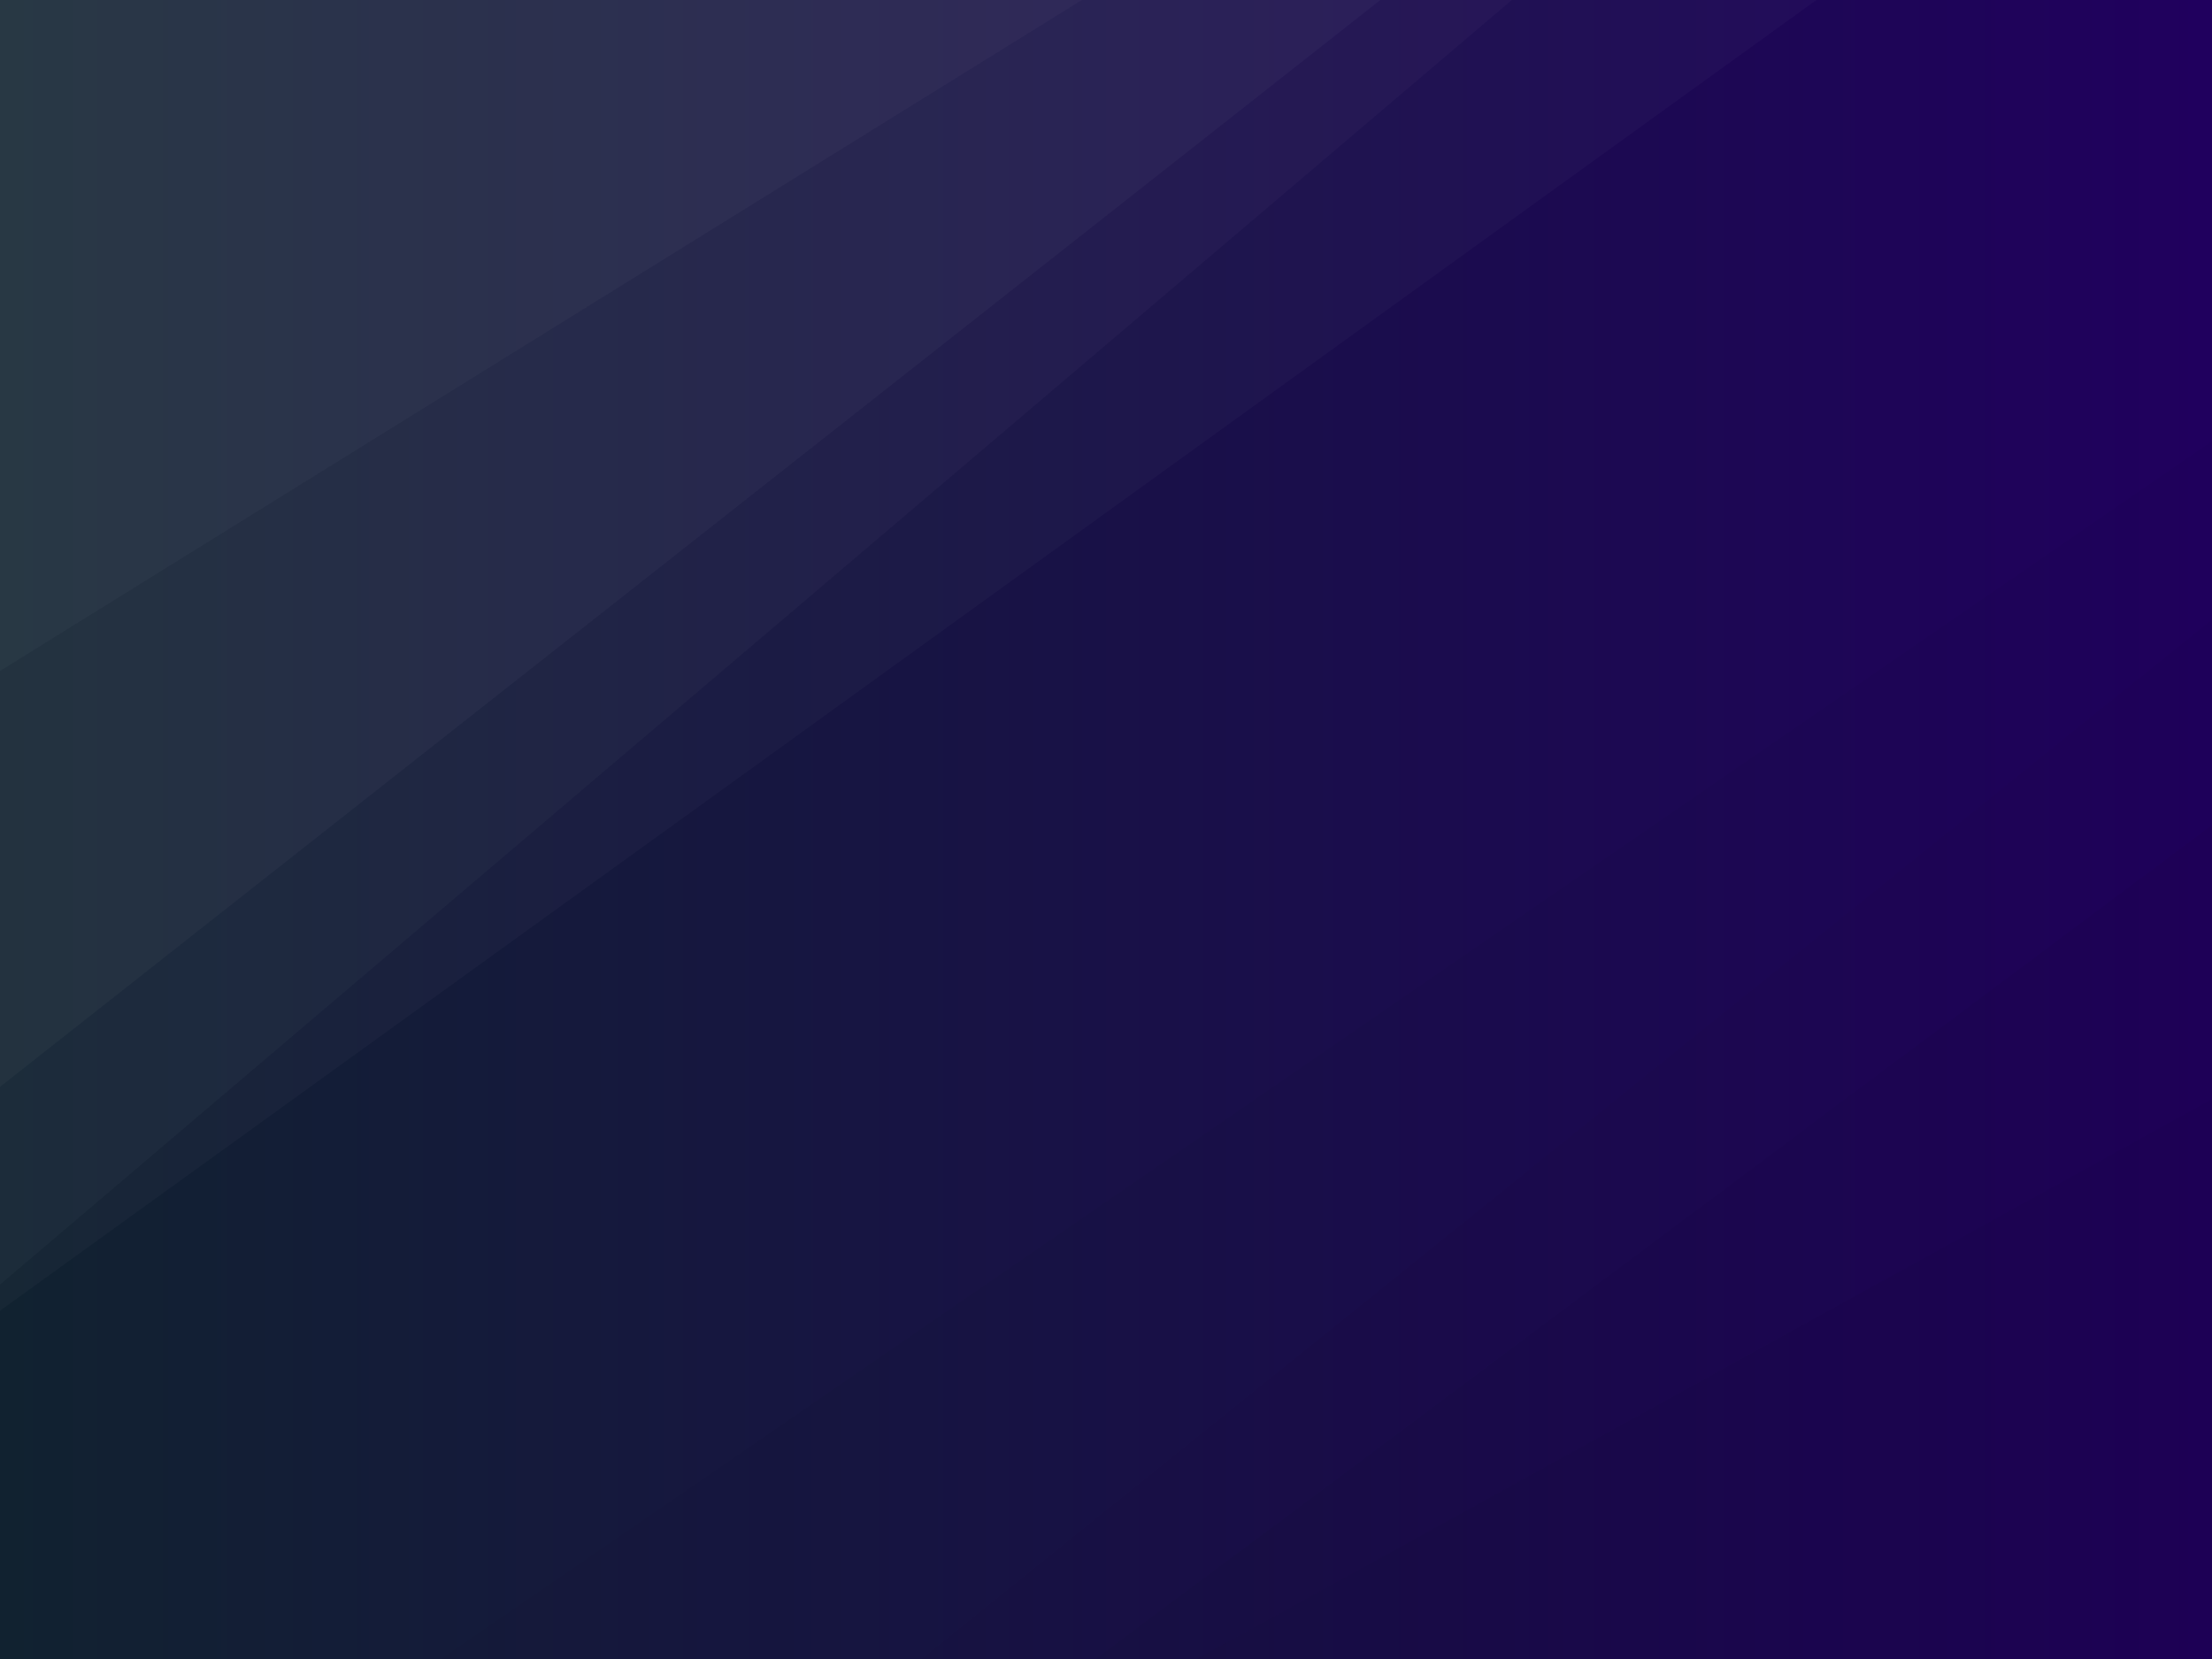
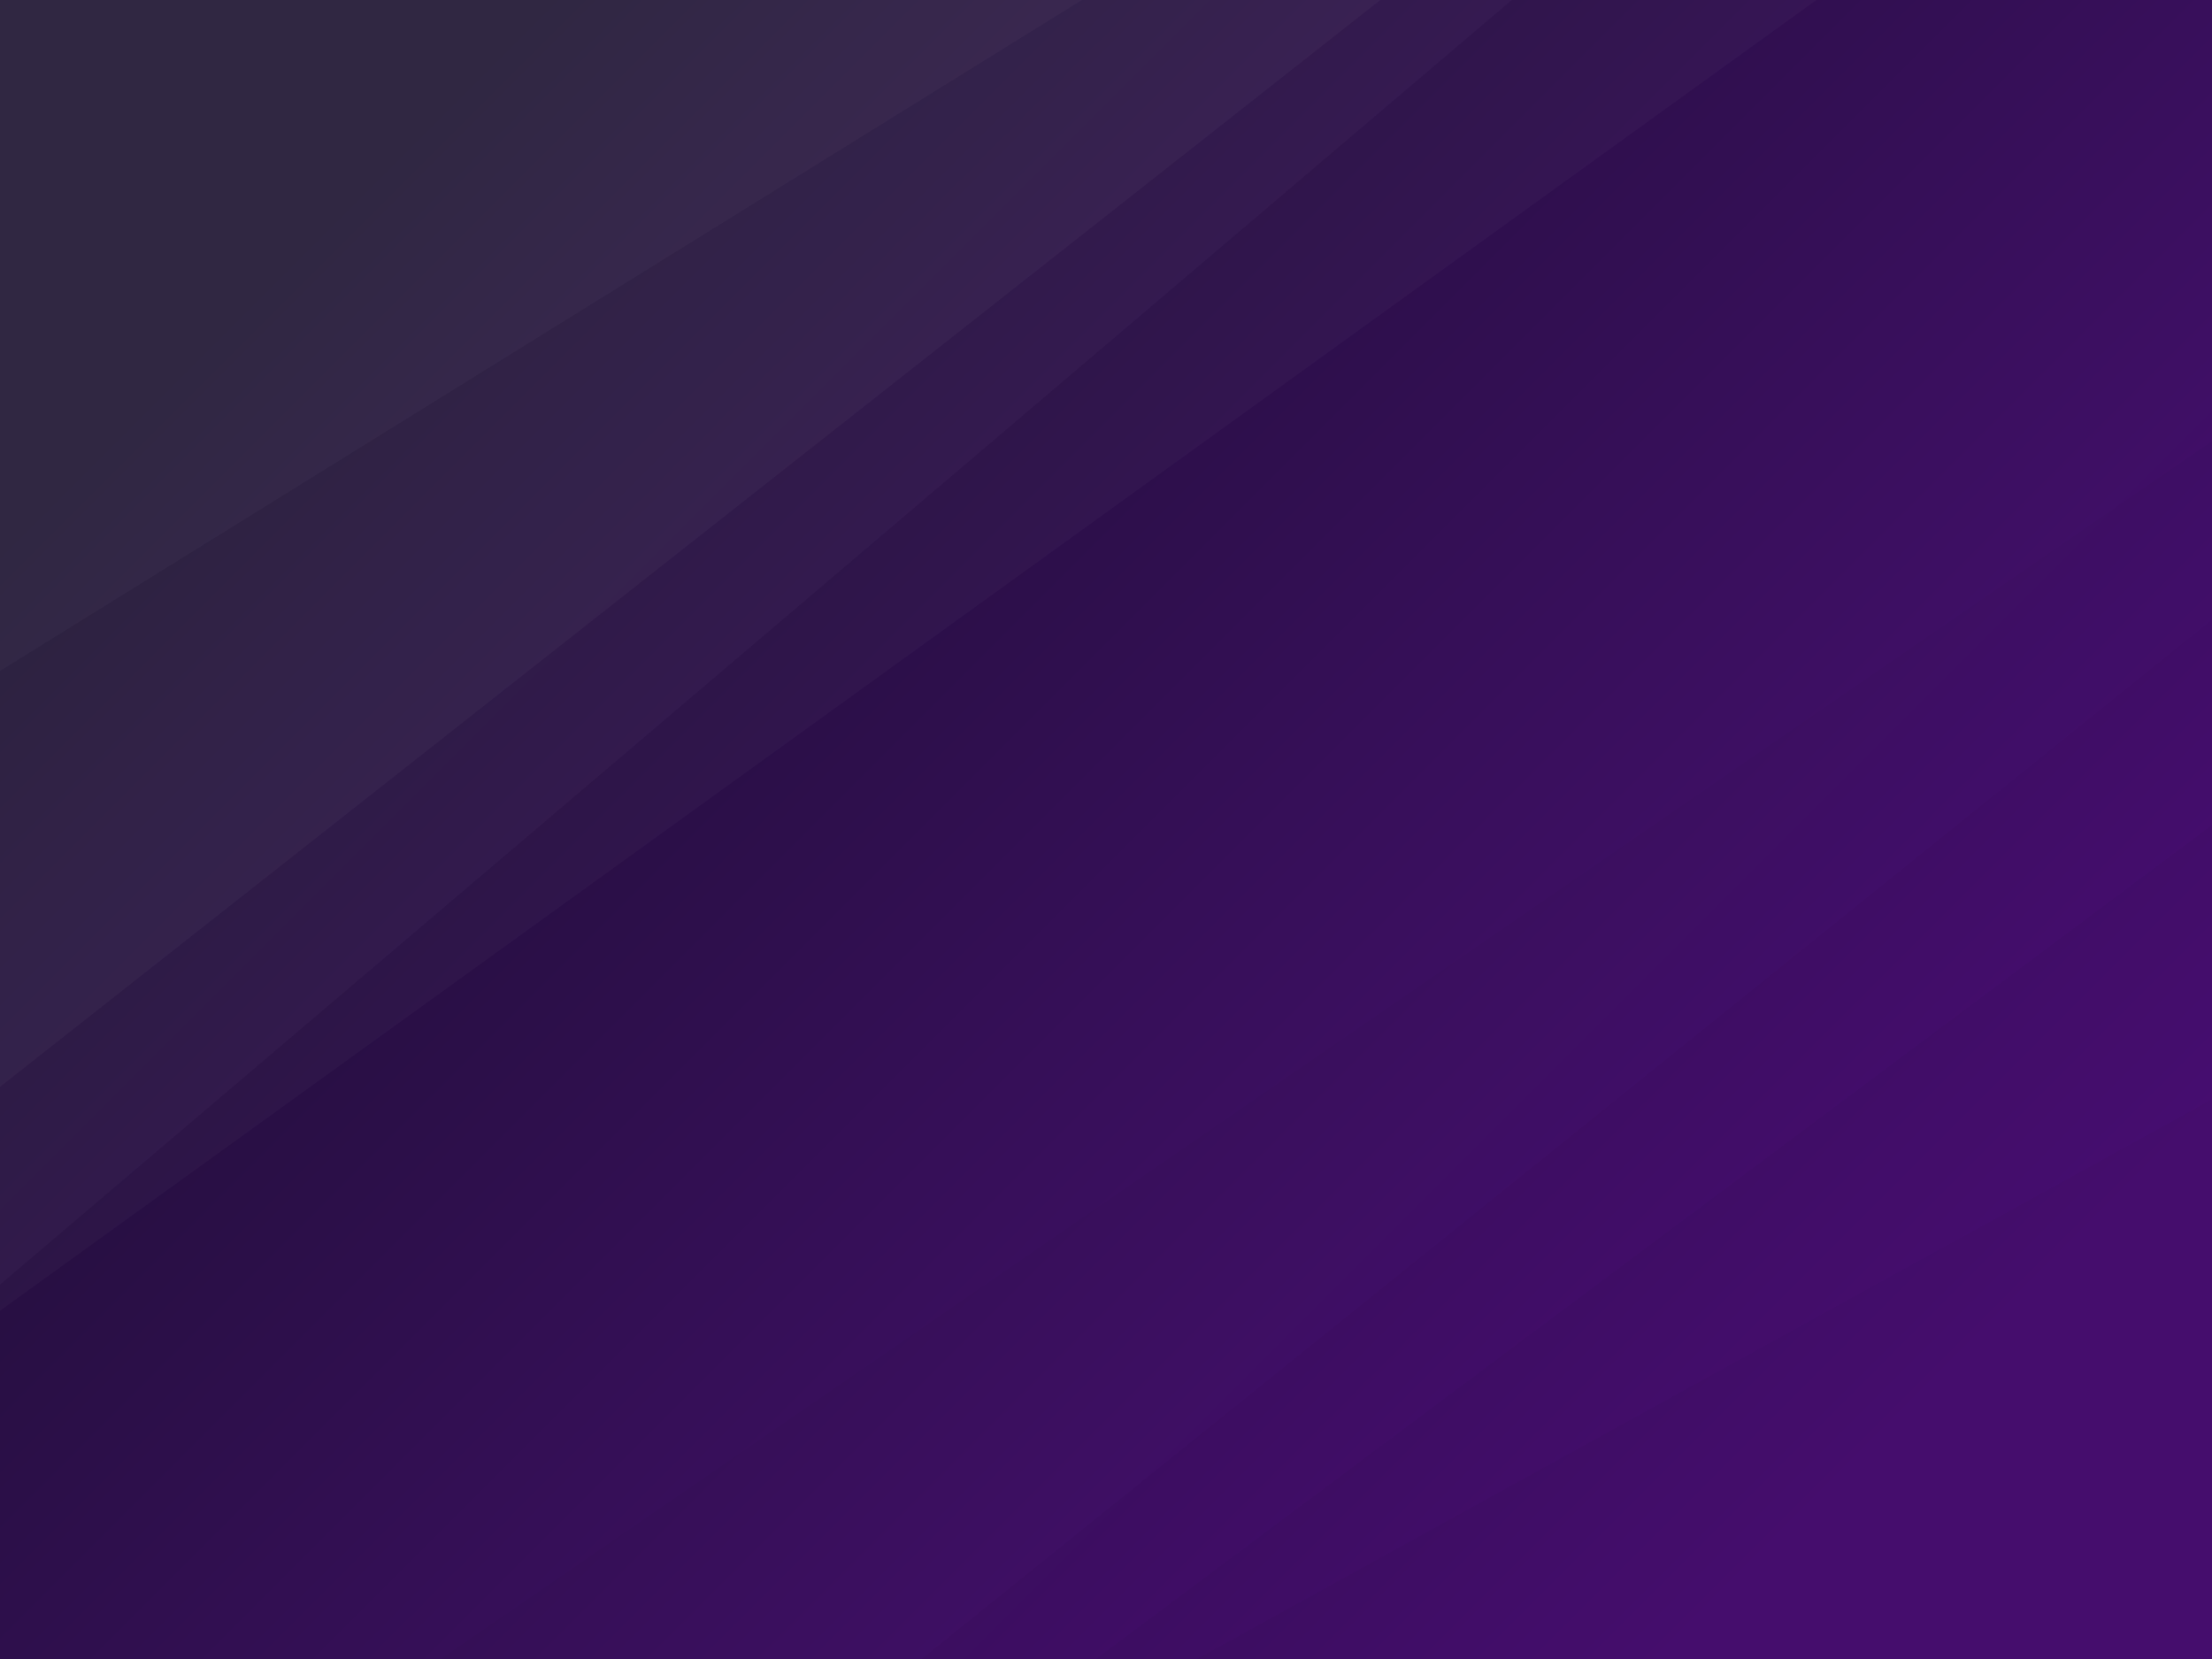
<svg xmlns="http://www.w3.org/2000/svg" version="1.1" width="1440" height="1080" preserveAspectRatio="none" viewBox="0 0 1440 1080">
-   <g mask="url(&quot;#SvgjsMask1316&quot;)" fill="none">
-     <rect width="1440" height="1080" x="0" y="0" fill="url(&quot;#SvgjsLinearGradient1317&quot;)" />
+   <g mask="url(&quot;#SvgjsMask8502&quot;)" fill="none">
+     <rect width="1440" height="1080" x="0" y="0" fill="url(&quot;#SvgjsLinearGradient8503&quot;)" />
    <path d="M0 0L704.31 0L0 436.79z" fill="rgba(255, 255, 255, .1)" />
    <path d="M0 436.79L704.31 0L898.61 0L0 707.55z" fill="rgba(255, 255, 255, .075)" />
    <path d="M0 707.55L898.61 0L984.17 0L0 836.26z" fill="rgba(255, 255, 255, .05)" />
    <path d="M0 836.26L984.17 0L1182.47 0L0 853.28z" fill="rgba(255, 255, 255, .025)" />
    <path d="M1440 1080L779.17 1080L1440 715.62z" fill="rgba(0, 0, 0, .1)" />
    <path d="M1440 715.62L779.17 1080L713.41 1080L1440 537.16z" fill="rgba(0, 0, 0, .075)" />
    <path d="M1440 537.16L713.41 1080L599.91 1080L1440 403.35z" fill="rgba(0, 0, 0, .05)" />
    <path d="M1440 403.35L599.91 1080L286.97 1080L1440 287.23z" fill="rgba(0, 0, 0, .025)" />
  </g>
  <defs>
-     <mask id="SvgjsMask1316">
+     <mask id="SvgjsMask8502">
      <rect width="1440" height="1080" fill="#ffffff" />
    </mask>
-     <linearGradient x1="100%" y1="50%" x2="0%" y2="50%" gradientUnits="userSpaceOnUse" id="SvgjsLinearGradient1317">
-       <stop stop-color="rgba(32, 0, 94, 1)" offset="0" />
-       <stop stop-color="rgba(17, 34, 48, 1)" offset="1" />
+     <linearGradient x1="6.25%" y1="-8.33%" x2="93.75%" y2="108.33%" gradientUnits="userSpaceOnUse" id="SvgjsLinearGradient8503">
+       <stop stop-color="rgba(25, 16, 45, 1)" offset="0.13" />
+       <stop stop-color="rgba(76, 14, 121, 1)" offset="0.86" />
    </linearGradient>
  </defs>
</svg>
